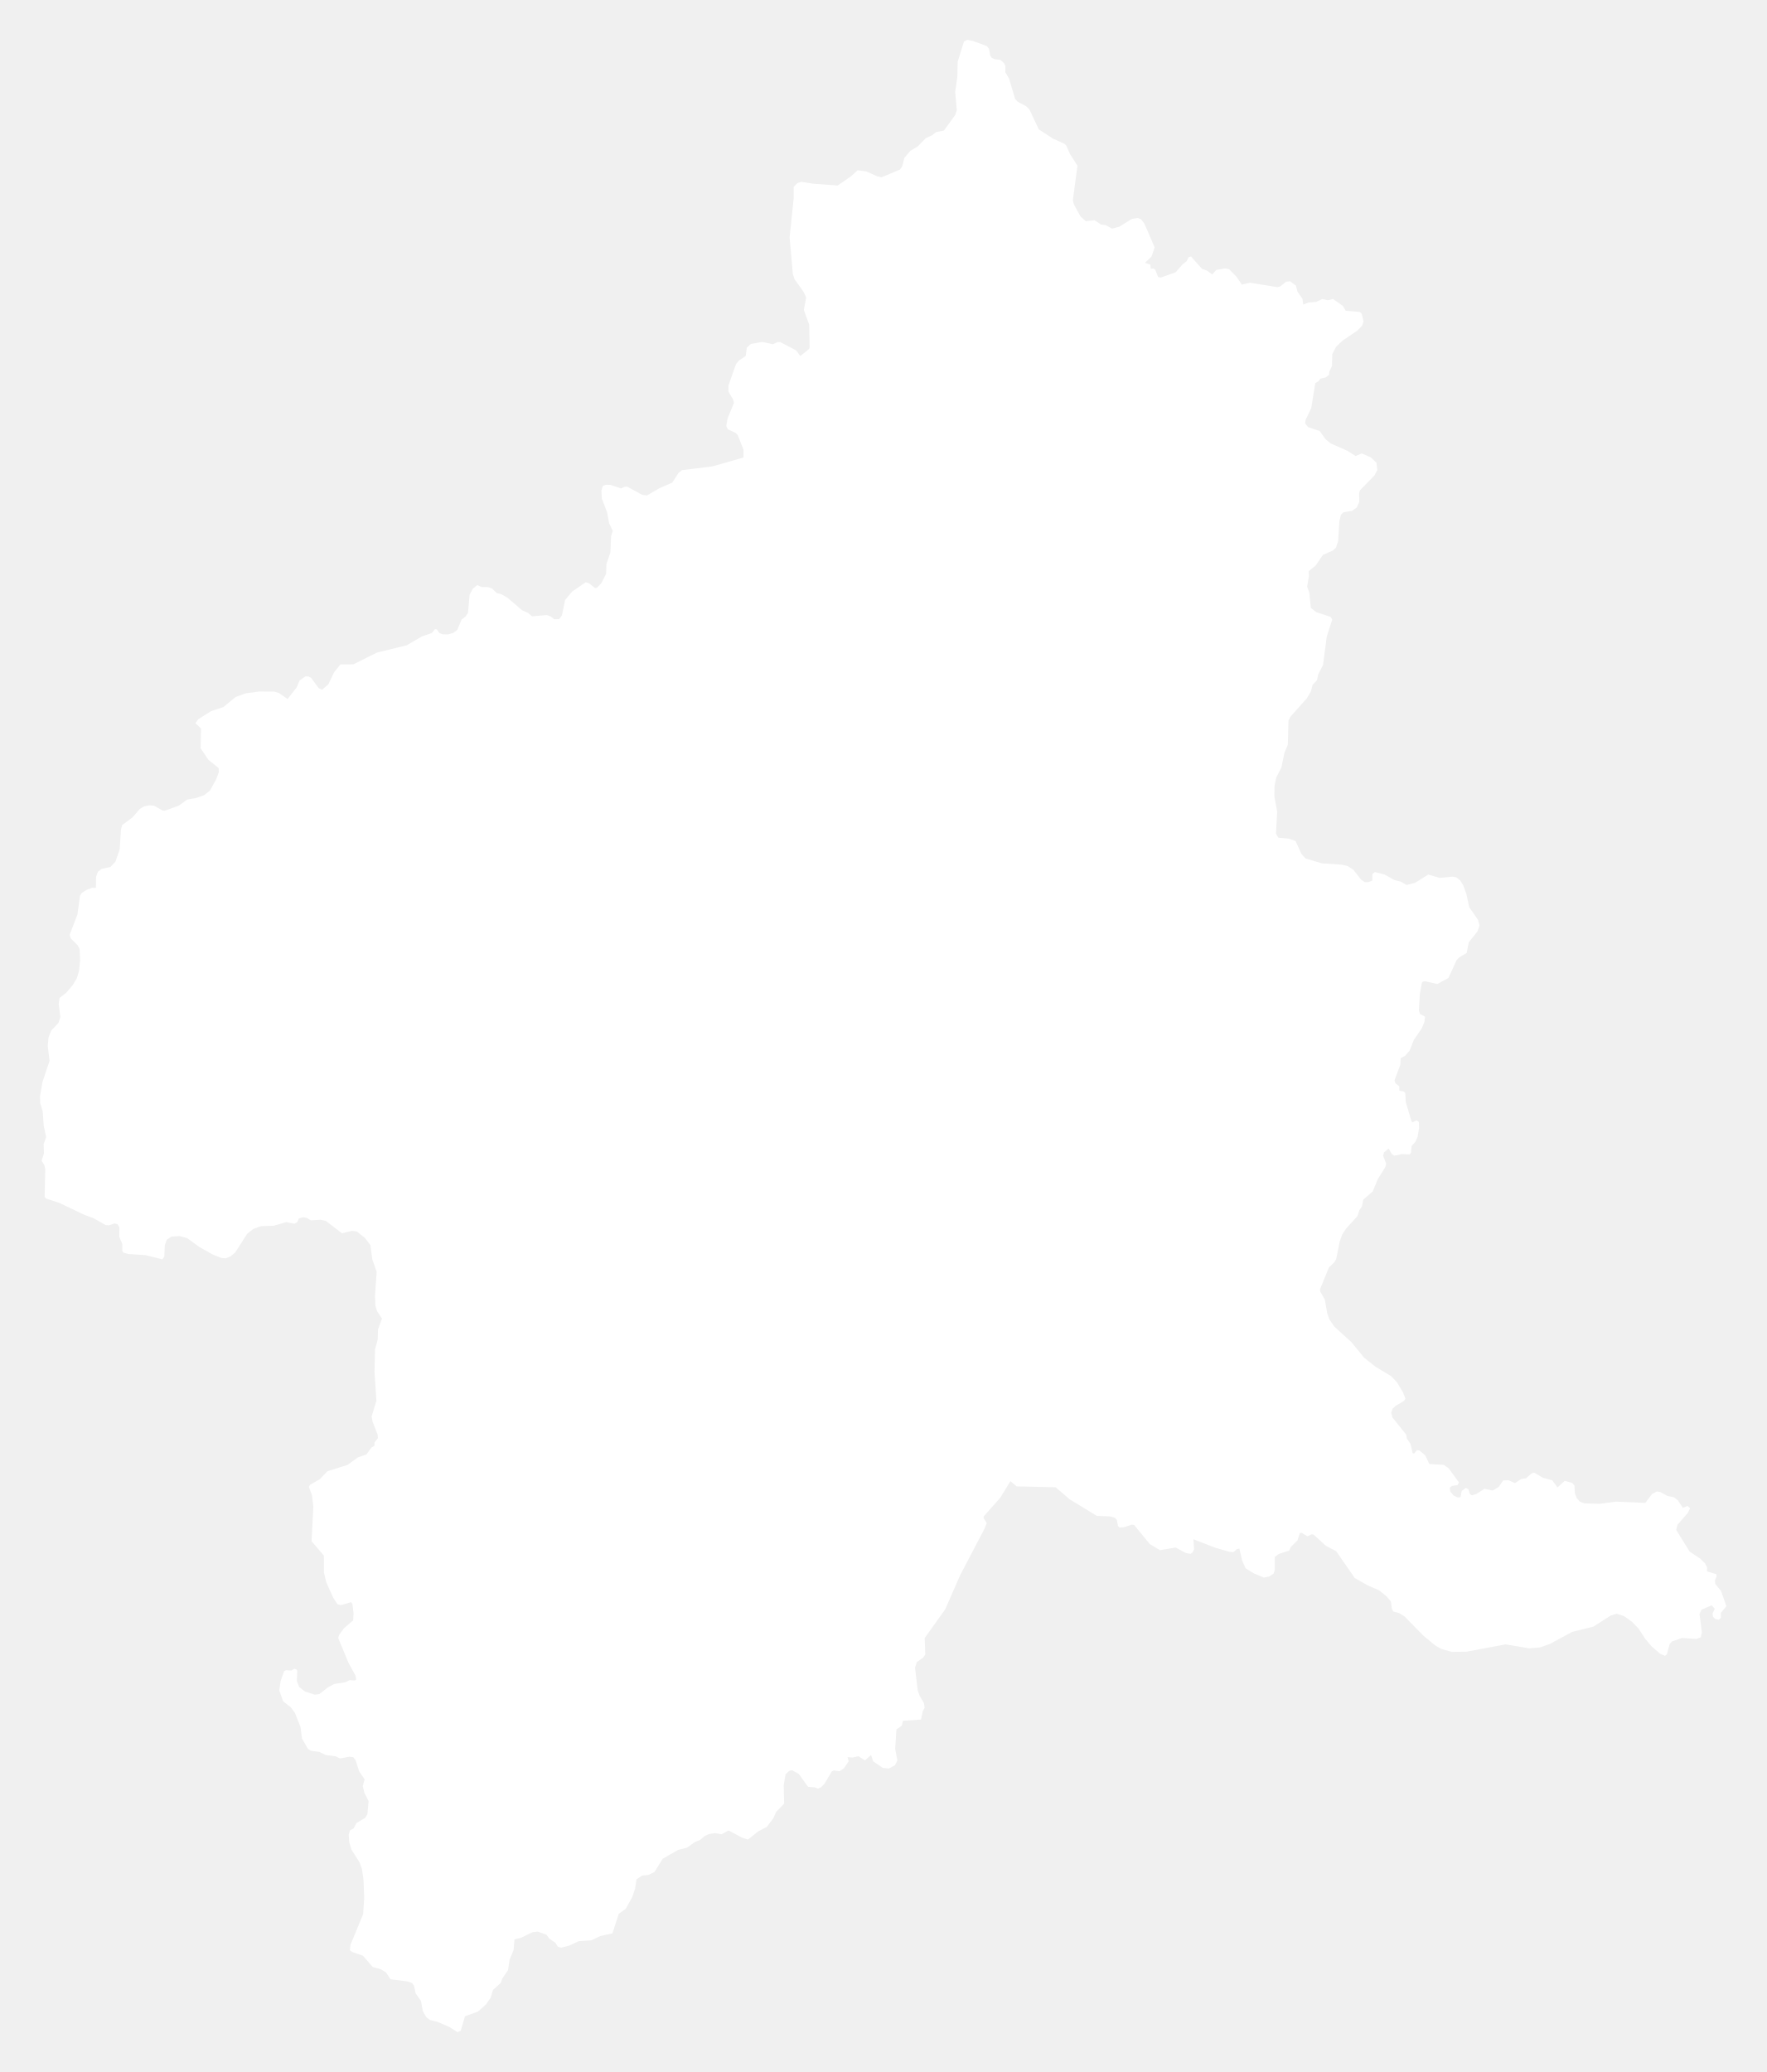
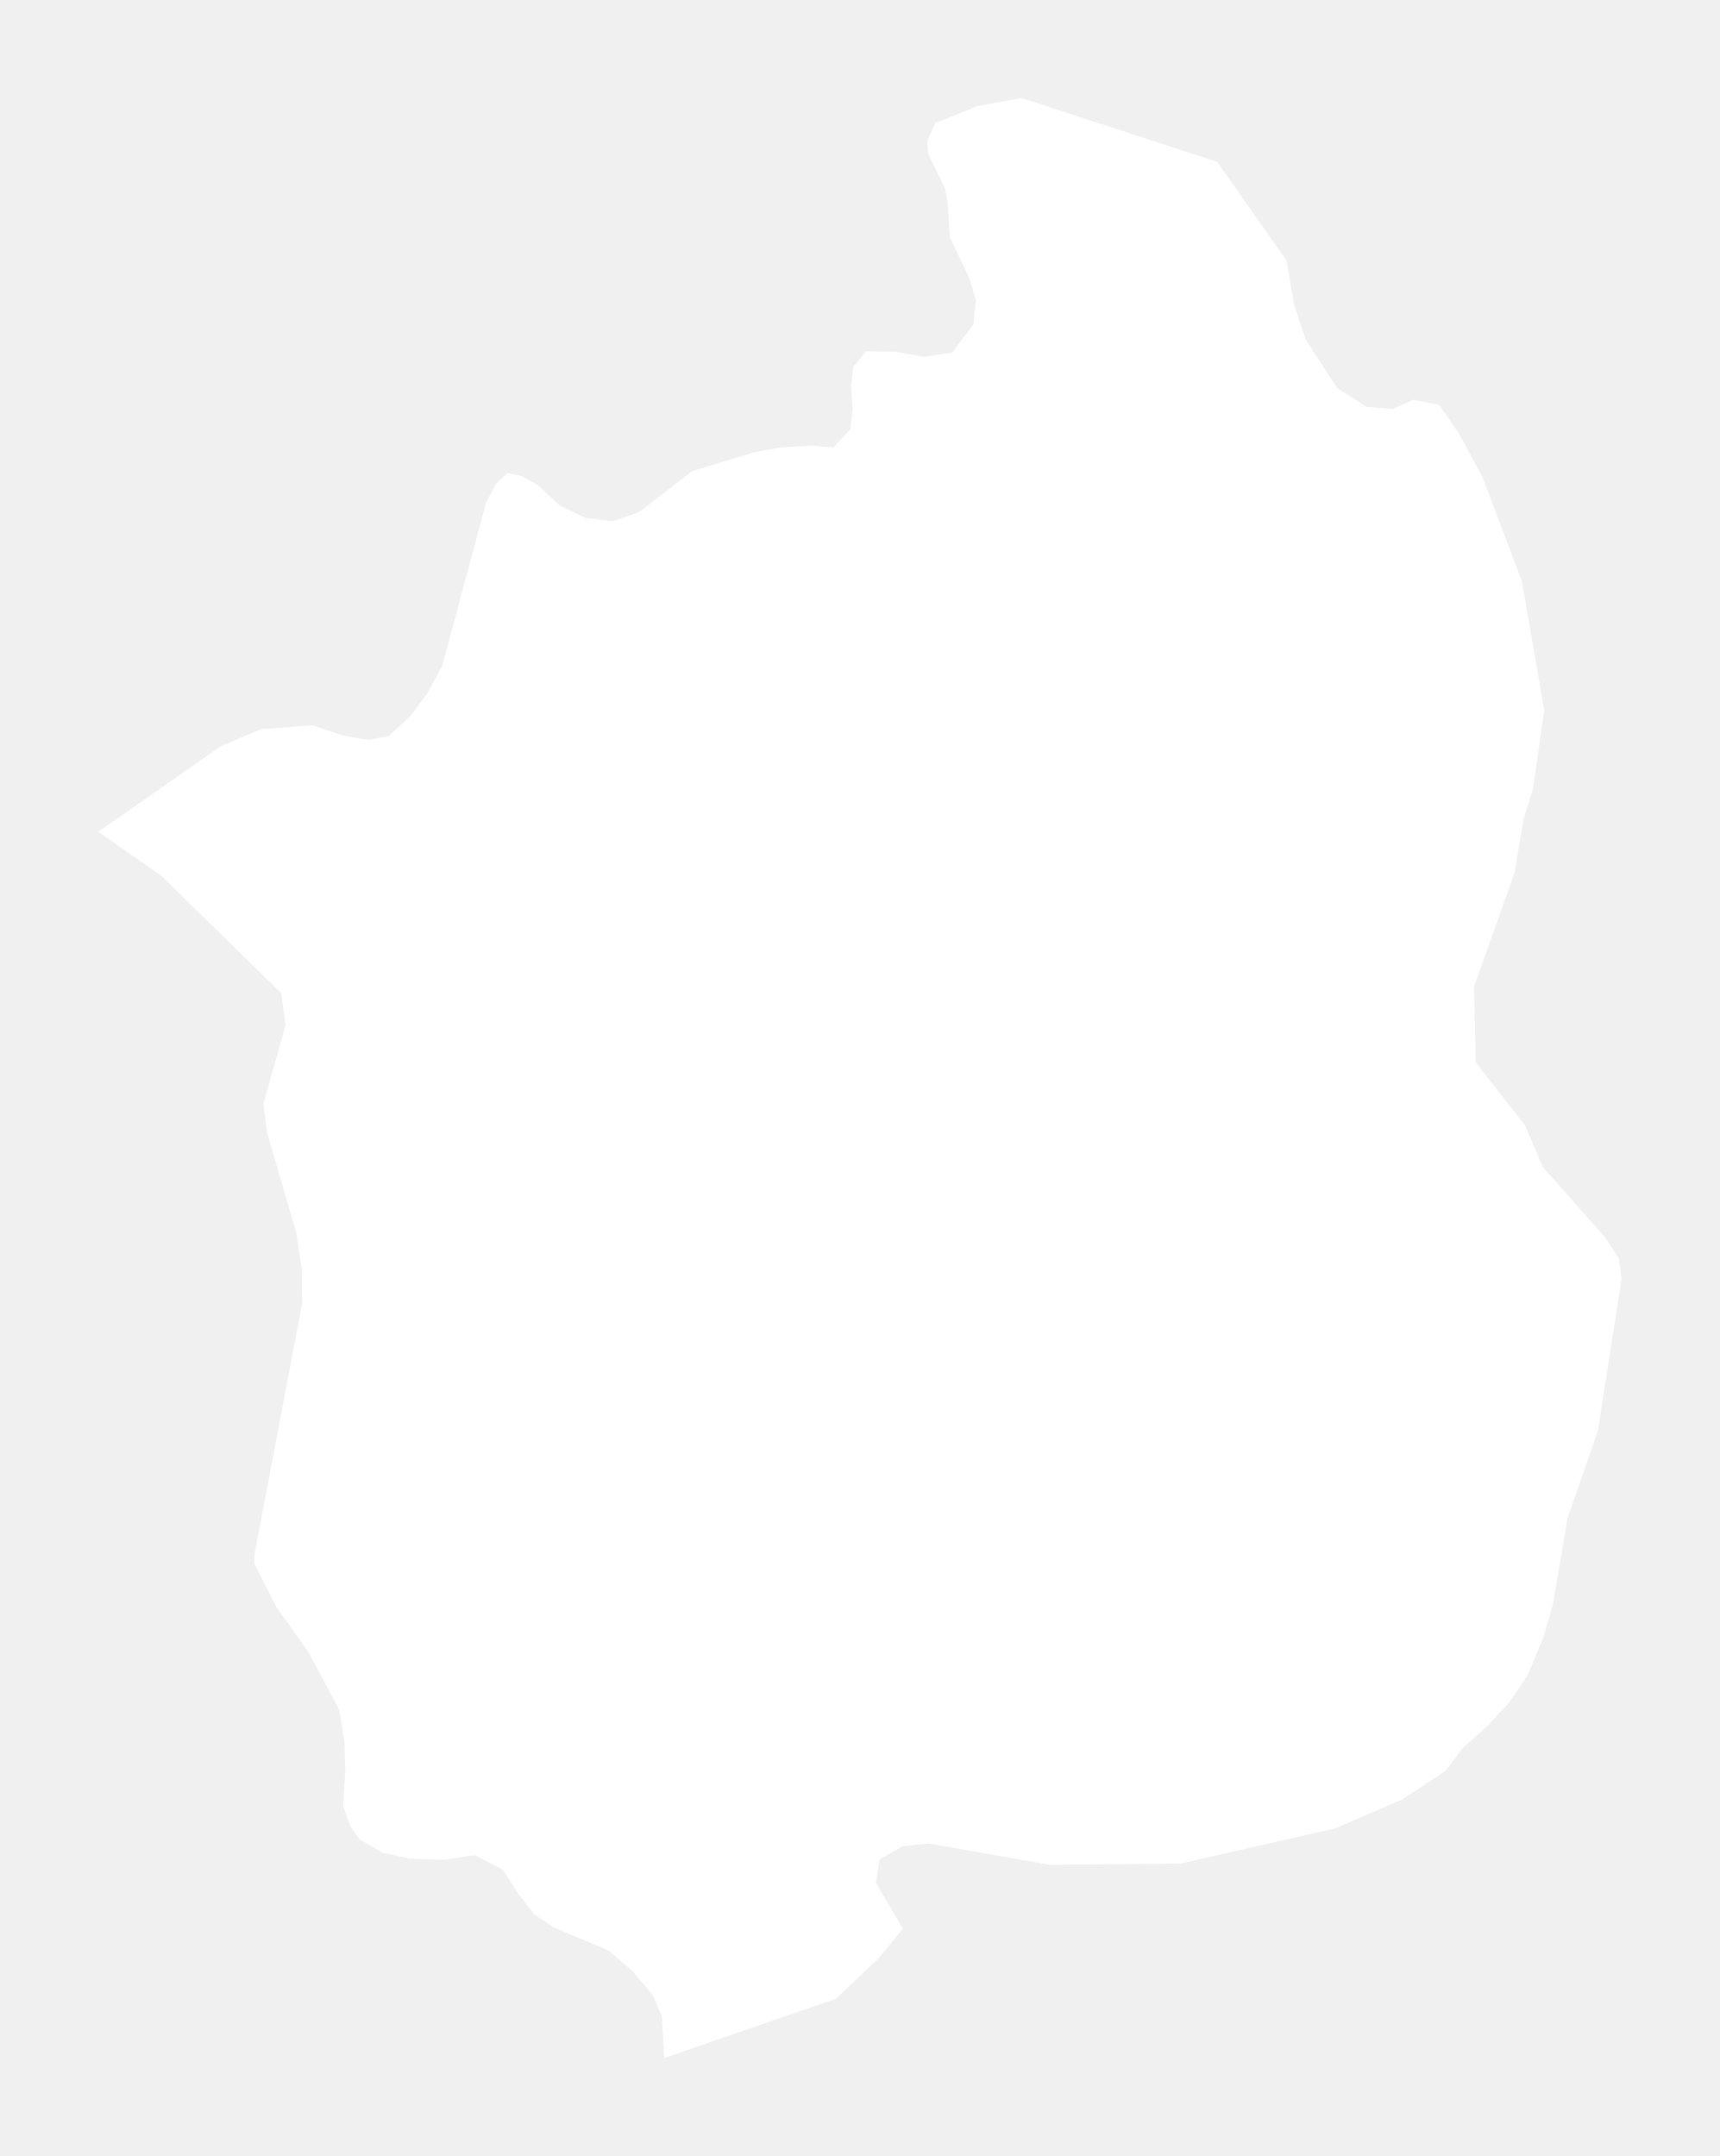
- <svg xmlns="http://www.w3.org/2000/svg" width="1705" height="2000" viewBox="-18.284 -0.598 1765.988 2071.898">
-   <path d="M40.08,1022.17 L32.69,1030.10 L30.04,1036.93 L29.31,1045.60 L31.10,1060.13 L23.98,1081.64 L21.56,1095.54 L21.75,1102.32 L24.27,1110.90 L25.30,1125.12 L27.69,1136.57 L25.18,1143.50 L25.51,1152.75 L23.17,1160.10 L25.99,1164.53 L26.81,1168.58 L26.21,1196.21 L27.59,1197.91 L40.82,1202.18 L66.33,1214.37 L75.02,1217.47 L86.99,1224.31 L90.21,1224.72 L96.10,1222.76 L99.04,1223.50 L100.89,1226.54 L100.86,1236.09 L103.85,1243.43 L103.83,1250.12 L105.01,1251.99 L109.84,1253.33 L127.13,1254.47 L143.89,1258.68 L145.87,1256.02 L146.37,1244.39 L148.33,1239.05 L152.92,1235.99 L160.99,1235.37 L168.62,1237.38 L181.08,1246.46 L194.46,1253.94 L202.92,1257.35 L207.44,1257.65 L212.11,1255.69 L216.85,1251.70 L228.73,1233.13 L234.84,1228.31 L242.60,1225.49 L255.31,1225.07 L267.73,1221.46 L275.94,1223.09 L278.86,1221.37 L280.49,1217.72 L284.48,1216.57 L288.19,1217.12 L292.36,1219.68 L302.09,1219.09 L307.31,1220.23 L323.54,1232.63 L333.45,1230.17 L338.22,1230.78 L346.42,1237.22 L351.98,1244.51 L353.82,1258.65 L358.22,1271.13 L356.55,1295.03 L356.94,1305.10 L358.60,1310.53 L363.54,1317.95 L359.56,1328.76 L359.25,1338.96 L356.59,1348.71 L356.05,1371.18 L357.97,1400.04 L353.18,1415.77 L354.06,1420.85 L359.15,1433.85 L359.47,1437.44 L356.08,1441.84 L356.02,1445.13 L352.97,1446.84 L347.98,1453.80 L339.49,1456.68 L329.18,1464.19 L308.93,1470.62 L301.39,1478.50 L291.61,1484.10 L290.46,1486.28 L293.49,1494.45 L294.91,1505.84 L293.11,1540.46 L305.40,1554.93 L305.50,1572.02 L307.91,1581.88 L314.95,1597.40 L319.02,1603.54 L322.63,1604.46 L332.68,1601.41 L334.02,1603.57 L335.10,1612.74 L334.69,1619.69 L325.78,1627.31 L320.86,1633.91 L319.71,1637.17 L329.99,1662.08 L336.97,1674.73 L337.79,1678.58 L336.47,1679.85 L331.15,1679.47 L327.02,1681.57 L315.78,1683.32 L309.71,1686.53 L300.81,1693.43 L296.24,1693.97 L286.61,1690.89 L280.79,1686.40 L278.39,1680.49 L278.81,1669.97 L277.78,1668.55 L275.82,1668.14 L272.91,1669.86 L267.53,1669.49 L265.55,1670.72 L262.12,1680.70 L260.81,1689.68 L264.62,1700.53 L272.40,1706.67 L276.40,1712.05 L282.15,1726.54 L283.48,1737.74 L289.47,1748.17 L292.53,1750.10 L300.78,1751.17 L307.27,1754.32 L317.35,1755.67 L321.49,1757.77 L331.08,1756.00 L334.76,1756.51 L337.11,1759.35 L340.70,1770.67 L346.14,1778.62 L344.33,1785.41 L345.88,1792.03 L350.14,1800.39 L348.95,1813.47 L346.73,1817.16 L338.04,1822.30 L335.17,1827.66 L331.46,1829.84 L330.27,1833.97 L330.71,1840.99 L332.89,1848.78 L341.07,1861.69 L343.46,1868.13 L345.07,1879.30 L345.74,1897.37 L344.67,1913.50 L332.00,1944.17 L331.44,1949.51 L333.70,1951.29 L344.40,1954.97 L354.30,1966.30 L362.18,1968.46 L367.44,1971.57 L372.07,1978.59 L389.03,1980.71 L393.73,1982.46 L395.61,1985.13 L397.12,1992.60 L402.52,2000.23 L404.39,2010.53 L407.89,2016.55 L411.62,2019.27 L418.94,2021.13 L430.65,2026.12 L439.04,2031.46 L442.22,2030.12 L446.55,2015.51 L459.36,2010.97 L467.42,2003.85 L472.25,1996.95 L474.55,1989.19 L482.30,1982.20 L483.98,1977.58 L489.54,1969.45 L491.12,1959.08 L495.15,1949.32 L495.98,1938.72 L502.18,1937.26 L514.09,1931.51 L519.41,1930.90 L528.05,1934.05 L530.91,1937.98 L536.81,1941.92 L539.47,1946.07 L542.83,1947.01 L551.29,1944.70 L560.25,1940.45 L572.87,1939.64 L581.83,1935.34 L593.99,1932.66 L600.29,1913.15 L607.27,1908.11 L613.78,1896.33 L616.61,1887.98 L618.02,1878.62 L623.61,1874.88 L629.88,1874.29 L636.10,1871.21 L644.15,1858.11 L659.67,1849.17 L668.50,1847.03 L676.48,1841.26 L681.83,1839.09 L686.39,1835.25 L690.57,1833.35 L696.56,1832.44 L703.17,1833.54 L710.08,1829.76 L723.41,1836.86 L729.44,1838.91 L739.73,1830.70 L748.42,1826.15 L754.87,1817.50 L757.61,1811.29 L765.67,1802.98 L765.23,1784.49 L767.09,1773.61 L770.73,1770.16 L773.56,1769.48 L780.27,1773.21 L789.61,1786.14 L796.22,1786.63 L799.46,1788.00 L802.66,1786.42 L806.09,1782.98 L813.38,1770.57 L815.63,1769.76 L821.19,1770.51 L825.45,1767.58 L830.19,1760.68 L829.13,1756.48 L834.10,1756.84 L839.91,1755.52 L846.47,1759.65 L852.60,1754.26 L854.68,1760.62 L864.30,1767.19 L870.32,1767.85 L876.41,1764.67 L878.91,1759.81 L876.70,1748.16 L877.96,1728.68 L883.40,1724.93 L884.48,1720.05 L902.57,1718.85 L904.20,1710.69 L906.14,1707.09 L905.53,1702.51 L901.16,1695.18 L899.21,1689.57 L896.54,1666.93 L898.34,1661.38 L904.68,1656.93 L906.82,1653.83 L906.19,1637.35 L926.72,1608.67 L941.68,1574.50 L966.06,1527.96 L968.30,1522.41 L965.05,1517.38 L965.34,1515.61 L981.79,1497.03 L991.94,1480.47 L998.11,1485.69 L1037.18,1486.63 L1051.15,1498.61 L1078.39,1515.24 L1091.38,1515.70 L1096.49,1517.13 L1098.40,1519.34 L1099.54,1525.38 L1100.86,1526.85 L1105.74,1526.52 L1113.27,1523.94 L1115.68,1524.34 L1131.25,1543.38 L1141.53,1549.50 L1157.13,1546.84 L1167.51,1552.40 L1172.21,1553.15 L1174.24,1551.52 L1175.55,1548.58 L1174.92,1538.57 L1196.80,1547.08 L1211.39,1551.23 L1215.05,1551.40 L1218.48,1548.34 L1220.89,1547.98 L1223.73,1560.12 L1227.08,1567.62 L1235.49,1572.77 L1245.40,1576.89 L1250.60,1575.89 L1255.16,1572.87 L1256.26,1569.22 L1256.28,1556.20 L1260.18,1553.33 L1270.68,1549.89 L1272.30,1546.31 L1278.92,1539.81 L1281.45,1532.27 L1283.15,1532.17 L1288.94,1535.60 L1293.02,1533.68 L1295.01,1533.89 L1307.45,1545.20 L1317.58,1550.45 L1336.29,1577.36 L1349.14,1584.70 L1360.65,1589.68 L1368.14,1595.79 L1372.43,1600.84 L1373.35,1608.14 L1374.84,1610.85 L1380.93,1612.51 L1386.16,1615.88 L1404.89,1634.98 L1416.86,1644.87 L1422.92,1648.31 L1433.19,1651.18 L1447.79,1651.04 L1487.11,1643.69 L1510.77,1647.66 L1521.63,1646.73 L1531.59,1643.14 L1553.73,1631.18 L1574.80,1625.97 L1592.33,1614.79 L1598.08,1613.04 L1605.52,1615.41 L1613.25,1620.91 L1620.10,1627.97 L1626.67,1638.10 L1633.05,1645.65 L1641.54,1653.01 L1646.46,1655.18 L1648.35,1653.66 L1651.17,1643.24 L1653.67,1640.67 L1663.53,1637.31 L1677.84,1638.28 L1682.30,1636.58 L1683.33,1631.60 L1681.02,1613.32 L1682.91,1609.04 L1693.09,1604.65 L1696.24,1608.05 L1694.06,1612.81 L1694.40,1616.05 L1696.69,1618.26 L1700.30,1619.04 L1702.30,1617.31 L1702.31,1612.25 L1707.86,1605.50 L1702.55,1590.29 L1696.79,1583.39 L1696.39,1579.72 L1698.13,1575.58 L1697.71,1573.43 L1688.47,1570.74 L1688.62,1566.70 L1686.61,1562.81 L1682.03,1558.22 L1671.19,1551.00 L1657.71,1529.28 L1658.93,1524.14 L1669.31,1512.23 L1671.57,1507.61 L1669.04,1505.26 L1664.35,1507.23 L1659.31,1499.59 L1655.40,1496.62 L1648.95,1495.32 L1641.89,1491.42 L1638.50,1490.75 L1633.55,1493.31 L1626.79,1502.26 L1597.20,1500.95 L1581.17,1503.14 L1565.76,1502.71 L1561.46,1501.06 L1558.12,1497.24 L1556.36,1492.71 L1555.99,1485.08 L1553.78,1482.25 L1546.21,1480.16 L1538.97,1486.80 L1533.79,1479.64 L1524.41,1477.13 L1515.55,1471.93 L1512.92,1472.86 L1507.47,1477.63 L1502.58,1478.35 L1496.43,1482.43 L1489.93,1479.52 L1484.62,1479.82 L1480.35,1486.12 L1474.22,1489.92 L1465.98,1488.06 L1457.57,1493.51 L1453.42,1494.63 L1451.39,1493.38 L1449.76,1488.29 L1447.21,1487.25 L1443.15,1490.37 L1442.05,1496.55 L1439.01,1496.72 L1435.13,1494.90 L1431.82,1490.97 L1431.22,1487.13 L1433.39,1485.26 L1439.10,1484.43 L1440.38,1481.65 L1430.10,1467.57 L1425.20,1464.17 L1410.87,1463.38 L1406.76,1454.70 L1400.83,1449.74 L1398.31,1449.57 L1395.79,1452.73 L1394.21,1452.65 L1392.00,1443.21 L1388.34,1437.77 L1387.68,1433.94 L1373.95,1416.83 L1372.71,1412.18 L1374.00,1408.12 L1377.07,1405.20 L1385.59,1400.15 L1386.95,1398.01 L1384.35,1391.41 L1378.29,1381.36 L1372.50,1375.39 L1356.85,1365.97 L1345.53,1356.96 L1332.84,1341.39 L1315.88,1326.04 L1310.83,1318.71 L1308.75,1312.66 L1306.32,1298.96 L1301.77,1290.94 L1301.48,1288.68 L1310.45,1266.73 L1315.81,1261.60 L1317.65,1258.47 L1321.23,1240.84 L1323.61,1234.02 L1327.47,1228.08 L1338.89,1215.50 L1340.85,1209.55 L1343.35,1206.00 L1344.80,1198.92 L1354.24,1190.77 L1359.23,1178.54 L1366.80,1166.49 L1367.65,1163.00 L1364.62,1155.03 L1365.44,1151.85 L1370.10,1147.81 L1373.21,1153.23 L1375.69,1155.05 L1383.57,1153.39 L1391.19,1153.77 L1392.54,1151.98 L1393.05,1145.49 L1397.16,1140.69 L1399.16,1135.87 L1400.56,1127.36 L1400.40,1121.37 L1398.12,1119.67 L1394.32,1121.54 L1393.04,1120.80 L1387.32,1101.58 L1386.76,1092.35 L1385.39,1090.99 L1380.89,1089.99 L1380.76,1085.67 L1376.91,1082.61 L1376.03,1079.61 L1381.81,1064.17 L1382.16,1057.57 L1386.57,1055.15 L1391.14,1049.94 L1395.41,1039.14 L1403.27,1027.63 L1405.93,1021.15 L1406.55,1016.07 L1401.42,1013.20 L1400.36,1009.91 L1401.34,993.54 L1403.38,982.09 L1404.41,980.90 L1407.01,980.68 L1418.87,983.35 L1429.95,977.30 L1438.09,959.48 L1440.86,956.66 L1448.19,952.26 L1450.27,941.62 L1458.98,930.76 L1461.02,924.81 L1459.51,919.22 L1450.67,906.48 L1447.93,893.54 L1444.69,884.62 L1441.61,879.69 L1437.75,876.69 L1433.90,876.05 L1421.16,877.25 L1409.79,873.90 L1396.43,882.26 L1388.05,884.29 L1382.47,881.07 L1375.67,879.31 L1366.07,873.84 L1356.31,871.41 L1353.93,873.36 L1353.83,879.95 L1350.15,881.42 L1346.34,881.50 L1342.57,879.02 L1334.85,869.08 L1329.13,865.42 L1323.43,864.07 L1303.44,862.71 L1287.13,857.90 L1282.95,853.37 L1277.09,840.40 L1270.58,838.09 L1259.84,837.05 L1257.45,833.07 L1258.68,810.91 L1255.91,796.10 L1256.01,785.26 L1257.71,776.99 L1262.83,767.04 L1266.01,751.98 L1269.34,744.05 L1269.97,719.87 L1272.13,715.85 L1288.35,697.65 L1292.38,690.78 L1294.12,684.14 L1298.40,679.72 L1299.75,673.74 L1304.53,664.39 L1308.25,635.94 L1313.73,618.97 L1312.17,616.26 L1297.88,611.57 L1292.36,607.37 L1290.85,592.35 L1288.65,586.01 L1290.40,575.55 L1290.17,570.60 L1297.10,564.96 L1304.44,554.24 L1314.24,549.96 L1317.41,547.16 L1319.64,540.49 L1320.86,520.65 L1322.43,514.13 L1325.07,511.60 L1333.59,510.22 L1338.19,506.88 L1340.86,501.07 L1340.58,492.86 L1341.50,489.61 L1355.81,475.03 L1358.79,469.44 L1358.02,462.15 L1352.44,456.87 L1343.35,452.80 L1337.08,455.37 L1328.84,450.16 L1312.24,442.83 L1307.09,438.67 L1301.24,430.45 L1289.61,426.56 L1286.57,422.54 L1287.19,419.06 L1292.74,407.41 L1296.80,382.45 L1300.05,380.55 L1301.75,378.10 L1307.26,376.78 L1310.61,374.12 L1310.81,371.12 L1313.48,365.28 L1313.75,353.50 L1317.68,346.01 L1324.10,339.99 L1338.74,330.07 L1343.59,325.11 L1345.02,320.78 L1343.20,313.12 L1341.27,311.32 L1327.30,310.18 L1324.35,305.31 L1314.55,298.39 L1309.29,299.63 L1303.74,298.43 L1297.56,301.34 L1290.18,301.86 L1284.79,303.95 L1283.94,298.18 L1279.02,291.15 L1277.42,285.03 L1271.66,280.66 L1267.67,281.05 L1261.83,285.76 L1258.93,286.55 L1231.46,282.11 L1223.36,284.00 L1217.80,275.89 L1210.54,268.53 L1206.71,267.82 L1197.86,269.29 L1193.72,273.88 L1188.81,270.16 L1183.44,268.19 L1172.56,255.87 L1170.11,256.61 L1168.23,260.51 L1164.16,263.65 L1157.14,271.65 L1142.30,276.96 L1139.65,276.42 L1136.65,269.00 L1134.92,267.91 L1132.21,268.09 L1131.81,264.01 L1126.49,262.20 L1133.07,255.89 L1136.14,246.74 L1125.97,223.21 L1122.58,218.68 L1119.19,217.37 L1113.42,218.30 L1100.78,226.08 L1093.59,228.05 L1087.07,224.50 L1082.41,223.85 L1076.10,219.66 L1067.30,220.59 L1062.13,215.99 L1055.49,204.01 L1054.37,199.51 L1058.95,165.17 L1051.29,152.99 L1047.87,144.97 L1045.84,143.15 L1034.48,138.01 L1020.25,128.72 L1010.93,108.82 L1007.50,105.53 L999.00,101.02 L996.61,98.27 L990.59,77.93 L986.86,71.75 L986.94,65.53 L985.66,62.76 L982.02,59.31 L975.80,58.52 L973.03,57.08 L971.59,54.56 L970.62,48.40 L968.34,45.49 L954.55,40.39 L948.78,39.25 L945.46,40.97 L939.18,61.14 L938.85,76.26 L936.69,91.31 L938.32,109.60 L936.74,114.37 L925.46,129.94 L917.39,131.57 L913.55,134.71 L907.35,137.51 L899.28,145.81 L891.90,150.21 L885.94,157.17 L883.71,165.75 L881.50,168.95 L863.17,176.69 L858.83,175.75 L847.59,170.76 L839.13,169.65 L832.61,175.63 L819.24,184.88 L795.26,183.18 L782.93,181.21 L778.96,182.47 L775.19,186.27 L775.27,197.04 L771.13,236.74 L774.39,273.62 L776.04,278.60 L785.01,291.13 L787.70,296.78 L785.36,309.43 L790.67,323.84 L791.18,346.90 L790.58,348.37 L781.84,355.42 L777.58,349.71 L761.79,341.47 L758.93,341.53 L754.43,343.65 L743.79,341.29 L732.45,343.33 L728.39,346.93 L727.19,355.39 L720.36,359.99 L717.52,363.47 L710.00,384.80 L709.94,390.93 L714.68,398.92 L715.50,402.32 L709.12,417.73 L707.82,425.25 L709.31,428.64 L717.27,432.33 L719.26,434.45 L725.07,449.13 L724.99,456.92 L693.93,465.78 L663.55,469.52 L660.10,472.26 L653.74,482.05 L641.46,487.34 L628.47,494.85 L623.62,494.17 L608.85,486.07 L606.19,486.08 L602.77,487.83 L591.81,484.22 L587.32,484.17 L584.39,485.26 L582.95,489.74 L583.33,497.93 L588.69,511.77 L590.67,522.75 L594.35,530.27 L592.61,535.55 L591.95,551.83 L587.97,563.27 L587.67,573.09 L582.90,582.51 L578.35,587.25 L576.46,587.32 L570.42,582.51 L567.19,581.67 L553.79,590.83 L546.63,599.31 L543.51,614.65 L540.76,618.47 L535.78,618.67 L532.58,616.00 L528.31,614.43 L513.54,615.69 L509.48,612.24 L503.59,609.58 L489.14,597.24 L483.32,593.83 L478.11,592.29 L473.68,587.93 L469.30,586.44 L463.17,586.41 L458.76,584.46 L454.29,588.22 L451.13,594.15 L449.51,612.29 L446.99,615.95 L443.10,619.02 L438.89,629.19 L434.87,632.24 L429.63,633.77 L424.05,633.64 L420.64,632.22 L418.46,628.81 L416.48,628.50 L413.31,632.45 L403.49,635.78 L388.20,644.72 L358.66,651.89 L334.91,663.70 L321.99,663.75 L315.77,671.46 L309.90,683.65 L303.63,689.12 L300.22,687.56 L292.79,677.33 L289.91,675.82 L286.95,675.79 L281.17,679.77 L278.19,686.76 L269.14,698.40 L260.61,692.46 L255.90,690.99 L240.64,690.93 L227.45,692.65 L217.24,696.32 L204.91,706.46 L192.67,710.50 L179.78,718.58 L176.99,722.53 L182.58,727.85 L182.18,747.69 L190.08,759.31 L200.21,767.39 L200.39,771.52 L197.65,778.82 L191.58,789.77 L185.65,794.59 L177.81,797.31 L168.73,798.94 L160.16,805.09 L146.35,810.06 L143.93,809.76 L135.54,805.02 L130.55,804.71 L125.62,805.74 L121.32,808.30 L114.03,816.81 L103.77,824.36 L102.60,828.43 L101.20,848.83 L97.04,861.00 L91.96,866.35 L83.23,868.28 L79.52,871.05 L77.58,876.22 L77.48,887.26 L73.79,887.18 L68.20,889.17 L63.56,892.12 L61.58,894.98 L58.97,913.97 L51.19,934.20 L52.36,937.76 L59.25,944.69 L61.19,948.33 L61.69,959.74 L60.59,970.21 L58.43,977.61 L54.14,984.69 L47.66,992.27 L41.14,997.17 L40.24,1003.45 L41.90,1016.29Z" style="fill:#ffffff;stroke:none;fill-rule:evenodd" />
+ <svg xmlns="http://www.w3.org/2000/svg" width="1595" height="2000" viewBox="135697.79 -35720.07 790.45 991.45">
+   <path d="M136257.30,-35645.63 L136289.23,-35600.15 L136292.64,-35579.90 L136297.96,-35563.98 L136312.38,-35541.68 L136326.02,-35532.95 L136338.07,-35532.02 L136347.57,-35536.23 L136359.36,-35533.85 L136368.40,-35520.83 L136379.10,-35501.06 L136397.39,-35452.77 L136407.62,-35393.39 L136402.46,-35357.14 L136398.17,-35343.58 L136393.98,-35318.62 L136375.38,-35266.32 L136376.15,-35231.49 L136398.79,-35202.61 L136407.00,-35183.43 L136435.73,-35150.98 L136441.94,-35141.47 L136443.18,-35131.83 L136432.32,-35062.10 L136418.37,-35021.89 L136411.65,-34982.36 L136407.21,-34966.88 L136399.87,-34949.47 L136391.65,-34937.35 L136381.58,-34926.40 L136370.10,-34916.16 L136362.46,-34905.83 L136342.61,-34892.70 L136311.61,-34879.29 L136240.50,-34863.12 L136180.45,-34862.52 L136124.59,-34872.34 L136112.65,-34871.05 L136102.11,-34865.06 L136100.41,-34854.20 L136112.81,-34833.12 L136101.18,-34819.11 L136081.96,-34800.93 L136003.10,-34773.69 L136001.96,-34792.92 L135997.62,-34802.79 L135988.53,-34813.61 L135977.36,-34823.20 L135952.20,-34833.74 L135943.21,-34839.84 L135935.92,-34849.27 L135928.89,-34860.30 L135915.77,-34867.02 L135901.81,-34864.80 L135886.26,-34865.29 L135873.55,-34868.11 L135863.16,-34874.15 L135858.82,-34880.07 L135855.41,-34889.71 L135856.44,-34905.21 L135856.03,-34919.47 L135853.55,-34934.04 L135839.39,-34960.53 L135824.82,-34980.97 L135814.58,-35001.09 L135814.74,-35005.56 L135836.60,-35120.75 L135836.44,-35136.49 L135833.81,-35153.62 L135820.47,-35199.14 L135818.77,-35212.37 L135828.95,-35248.49 L135826.99,-35263.30 L135771.90,-35317.33 L135742.86,-35337.58 L135799.18,-35376.89 L135817.53,-35384.69 L135841.25,-35386.57 L135855.41,-35381.82 L135866.88,-35379.83 L135876.49,-35381.59 L135886.26,-35390.71 L135893.86,-35400.73 L135900.99,-35413.78 L135921.19,-35489.07 L135925.69,-35497.50 L135930.96,-35502.64 L135938.09,-35500.93 L135945.07,-35496.88 L135955.14,-35487.50 L135967.13,-35481.81 L135979.54,-35480.42 L135991.52,-35484.58 L136015.71,-35503.31 L136043.92,-35511.99 L136056.74,-35514.32 L136070.90,-35515.14 L136080.82,-35514.29 L136088.62,-35522.64 L136089.71,-35531.86 L136088.93,-35542.74 L136090.02,-35551.35 L136095.76,-35558.48 L136109.24,-35558.40 L136122.26,-35555.97 L136135.49,-35557.93 L136145.26,-35570.96 L136146.35,-35582.14 L136143.25,-35592.51 L136134.36,-35610.90 L136133.32,-35627.08 L136132.19,-35633.36 L136124.44,-35649.35 L136123.97,-35655.27 L136127.74,-35663.53 L136146.97,-35671.21 L136167.27,-35675.01 L136257.30,-35645.63Z" style="fill:#ffffff;stroke:none;fill-rule:evenodd" />
</svg>
